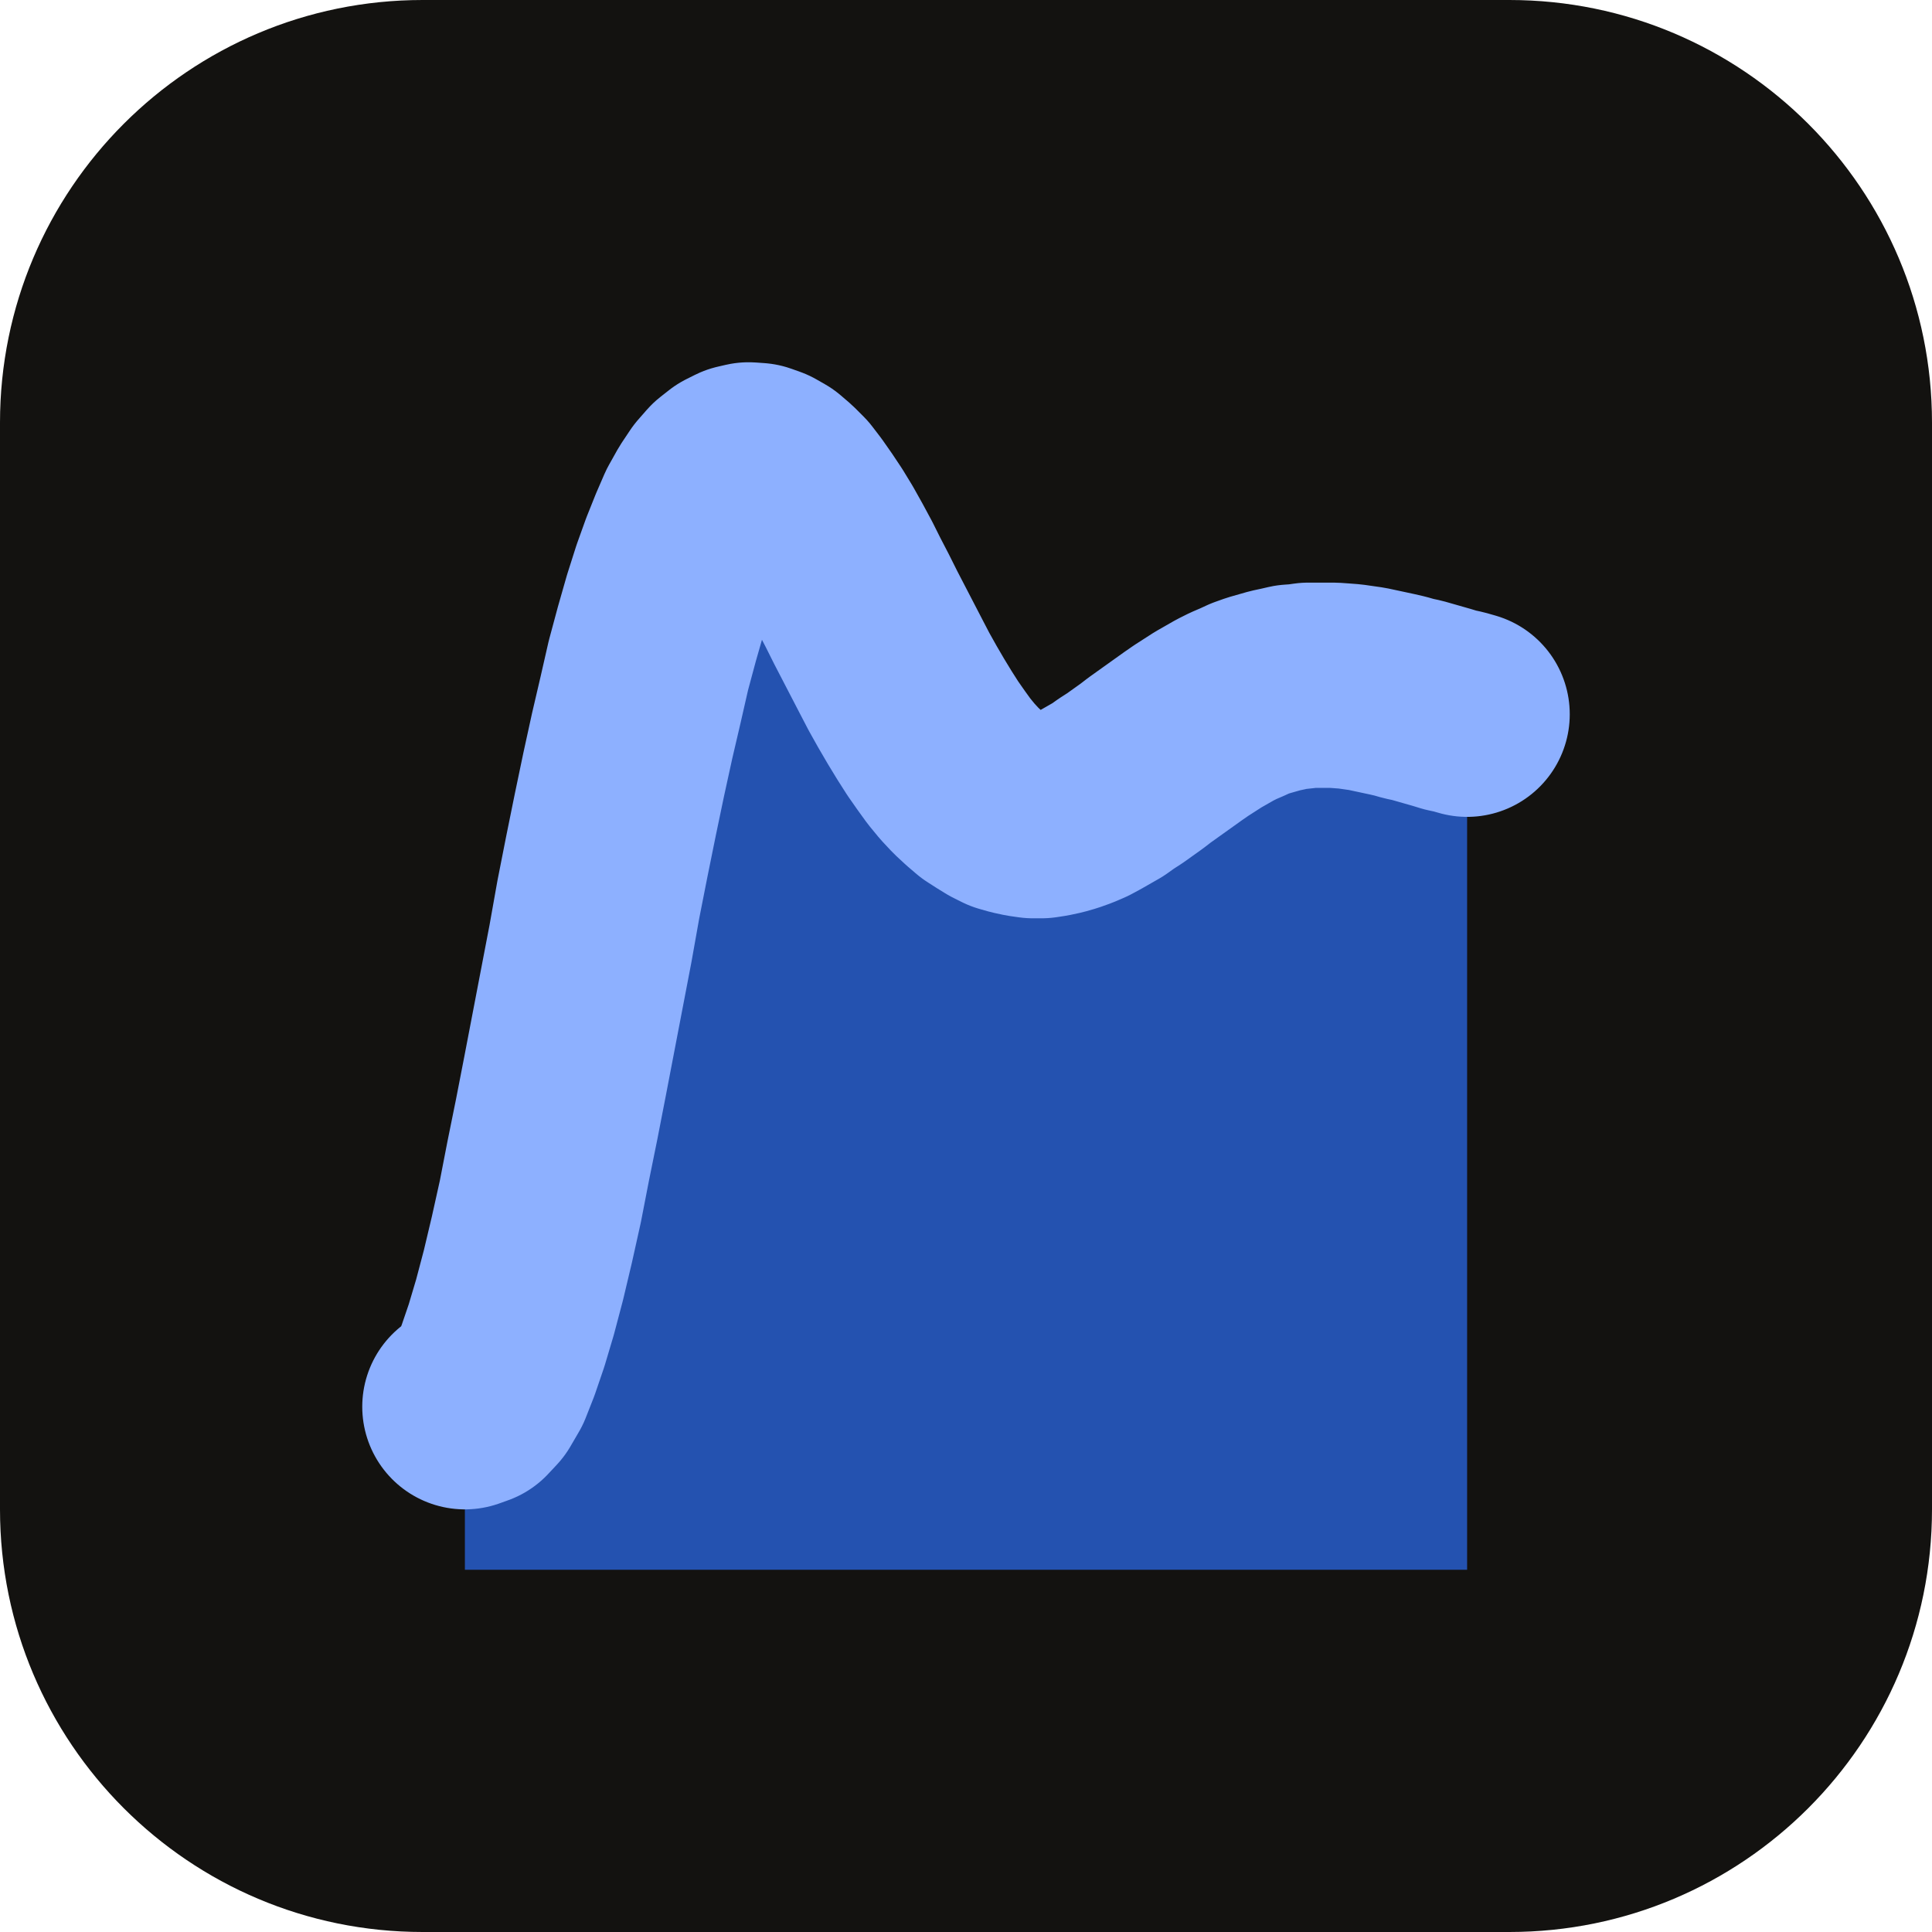
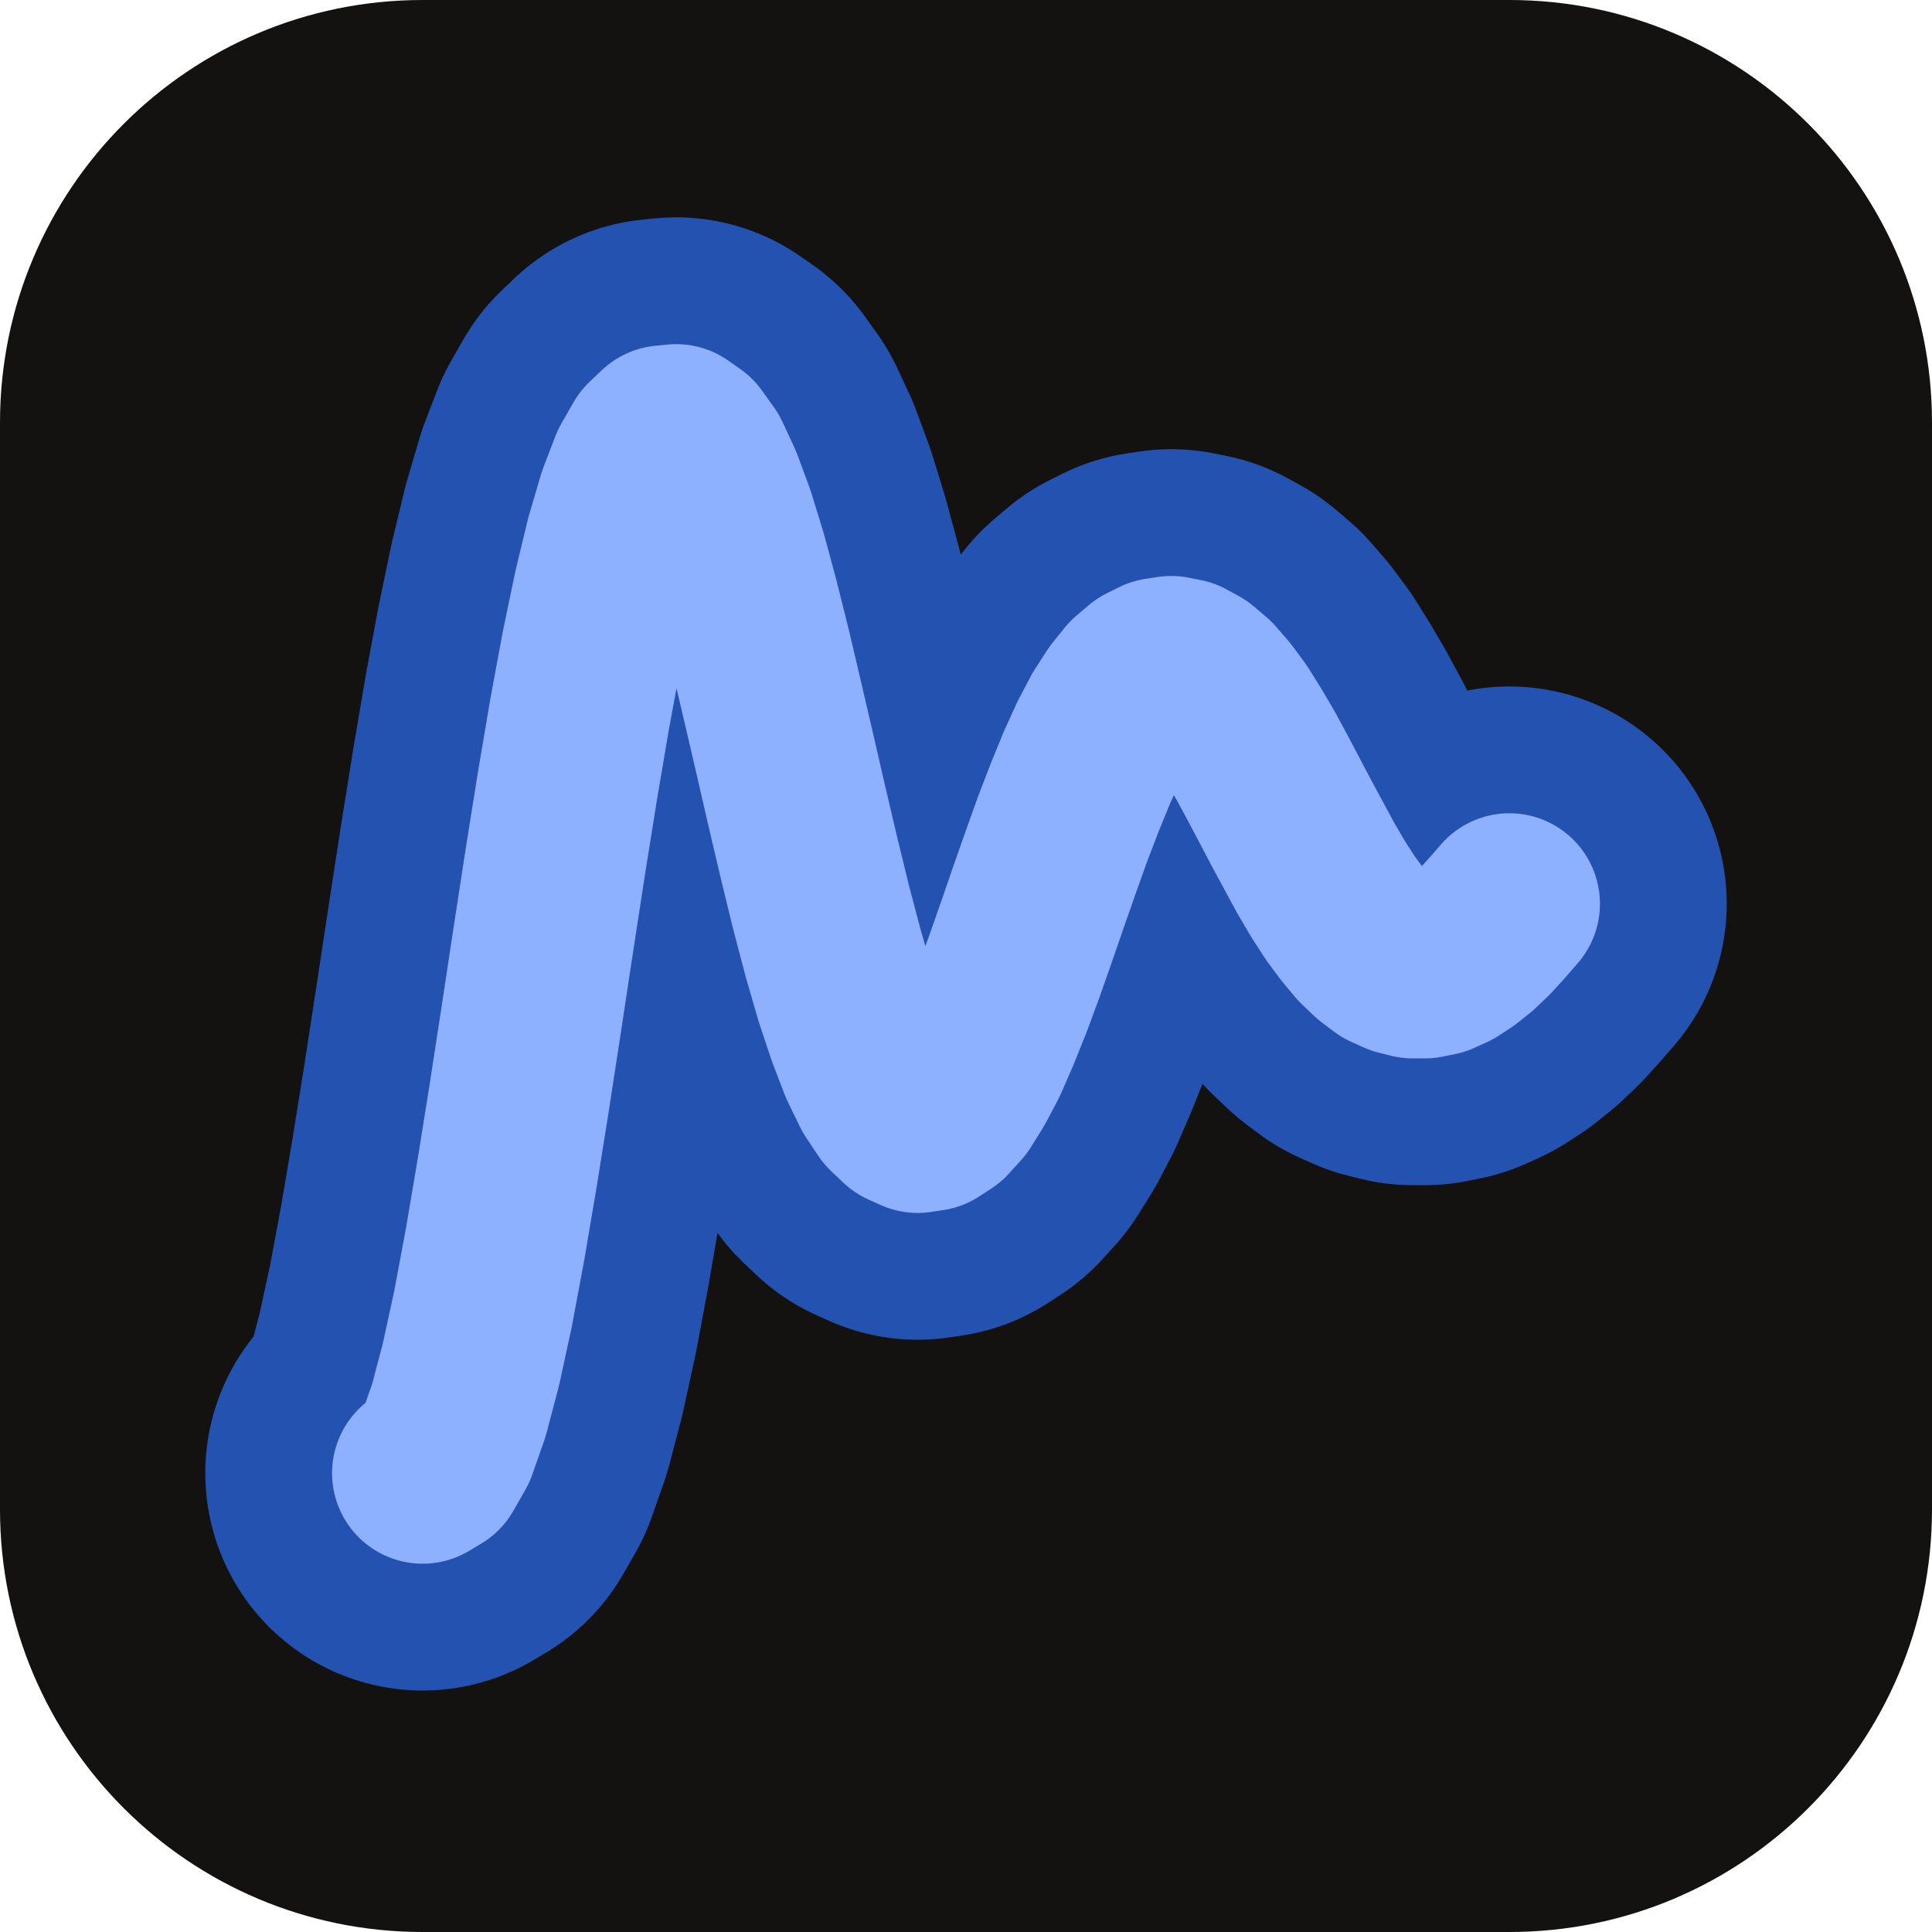
<svg xmlns="http://www.w3.org/2000/svg" viewBox="0 0 32 32" width="32" height="32">
  <rect width="32" height="32" rx="7" fill="#131210" />
-   <polygon points="7.70,23.30 7.84,23.25 7.98,23.10 8.12,22.86 8.25,22.53 8.39,22.12 8.53,21.65 8.67,21.12 8.81,20.53 8.95,19.90 9.08,19.23 9.22,18.54 9.36,17.82 9.50,17.09 9.64,16.36 9.78,15.63 9.91,14.90 10.05,14.19 10.19,13.50 10.33,12.83 10.47,12.19 10.61,11.59 10.74,11.02 10.88,10.50 11.02,10.01 11.16,9.57 11.30,9.18 11.44,8.83 11.57,8.53 11.71,8.28 11.85,8.07 11.99,7.91 12.13,7.80 12.27,7.73 12.40,7.70 12.54,7.71 12.68,7.76 12.82,7.84 12.96,7.96 13.10,8.10 13.23,8.27 13.37,8.47 13.51,8.68 13.65,8.91 13.79,9.16 13.93,9.42 14.06,9.68 14.20,9.95 14.34,10.23 14.48,10.50 14.62,10.77 14.76,11.04 14.89,11.29 15.03,11.54 15.17,11.78 15.31,12.01 15.45,12.23 15.59,12.43 15.72,12.61 15.86,12.78 16.00,12.93 16.14,13.06 16.28,13.18 16.42,13.27 16.55,13.35 16.69,13.42 16.83,13.46 16.97,13.49 17.11,13.51 17.25,13.51 17.38,13.49 17.52,13.46 17.66,13.42 17.80,13.37 17.94,13.31 18.07,13.24 18.21,13.16 18.35,13.08 18.49,12.98 18.63,12.89 18.77,12.79 18.91,12.69 19.04,12.59 19.18,12.49 19.32,12.39 19.46,12.29 19.60,12.19 19.73,12.10 19.87,12.01 20.01,11.92 20.15,11.84 20.29,11.76 20.43,11.69 20.57,11.63 20.70,11.57 20.84,11.52 20.98,11.48 21.12,11.44 21.26,11.41 21.39,11.38 21.53,11.37 21.67,11.35 21.81,11.35 21.95,11.35 22.09,11.35 22.23,11.36 22.36,11.37 22.50,11.39 22.64,11.41 22.78,11.44 22.92,11.47 23.06,11.50 23.19,11.53 23.33,11.57 23.47,11.60 23.61,11.64 23.75,11.68 23.89,11.72 24.02,11.76 24.16,11.79 24.30,11.83 24.30,26.00 7.70,26.00" fill="#2452b0" />
-   <polyline points="7.70,23.30 7.84,23.25 7.98,23.10 8.12,22.86 8.25,22.53 8.39,22.12 8.53,21.65 8.67,21.12 8.81,20.53 8.95,19.90 9.08,19.23 9.22,18.54 9.36,17.82 9.50,17.09 9.64,16.36 9.78,15.63 9.91,14.90 10.05,14.19 10.19,13.50 10.33,12.83 10.47,12.19 10.61,11.59 10.74,11.02 10.88,10.50 11.02,10.01 11.16,9.57 11.30,9.18 11.44,8.83 11.57,8.53 11.71,8.28 11.85,8.07 11.99,7.91 12.13,7.80 12.27,7.73 12.40,7.70 12.54,7.71 12.68,7.76 12.82,7.84 12.96,7.96 13.10,8.10 13.23,8.27 13.37,8.47 13.51,8.68 13.65,8.91 13.79,9.16 13.93,9.42 14.06,9.68 14.20,9.95 14.34,10.23 14.48,10.50 14.62,10.77 14.76,11.04 14.89,11.29 15.03,11.54 15.17,11.78 15.31,12.01 15.45,12.23 15.59,12.43 15.72,12.61 15.86,12.78 16.00,12.93 16.14,13.06 16.28,13.18 16.42,13.27 16.55,13.35 16.69,13.42 16.83,13.46 16.97,13.49 17.11,13.51 17.25,13.51 17.38,13.49 17.52,13.46 17.66,13.42 17.80,13.37 17.94,13.31 18.07,13.24 18.21,13.16 18.35,13.08 18.49,12.98 18.63,12.89 18.77,12.79 18.91,12.69 19.04,12.59 19.18,12.49 19.32,12.39 19.46,12.29 19.60,12.19 19.73,12.10 19.87,12.01 20.01,11.92 20.15,11.84 20.29,11.76 20.43,11.69 20.57,11.63 20.70,11.57 20.84,11.52 20.98,11.48 21.12,11.44 21.26,11.41 21.39,11.38 21.53,11.37 21.67,11.35 21.81,11.35 21.95,11.35 22.09,11.35 22.23,11.36 22.36,11.37 22.50,11.39 22.64,11.41 22.78,11.44 22.92,11.47 23.06,11.50 23.19,11.53 23.33,11.57 23.47,11.60 23.61,11.64 23.75,11.68 23.89,11.72 24.02,11.76 24.16,11.79 24.30,11.83" fill="none" stroke="#8db0ff" stroke-width="3.4" stroke-linecap="round" stroke-linejoin="round" />
+   <polyline points="7.00,24.40 7.20,24.28 7.40,23.93 7.60,23.36 7.80,22.60 8.00,21.68 8.20,20.61 8.40,19.43 8.60,18.18 8.80,16.88 9.00,15.56 9.20,14.26 9.40,13.01 9.60,11.83 9.80,10.75 10.00,9.79 10.20,8.96 10.40,8.28 10.60,7.76 10.80,7.41 11.00,7.22 11.20,7.20 11.40,7.34 11.60,7.62 11.80,8.05 12.00,8.59 12.20,9.24 12.40,9.98 12.60,10.78 12.80,11.63 13.00,12.49 13.20,13.36 13.40,14.21 13.60,15.03 13.80,15.79 14.00,16.48 14.20,17.08 14.40,17.60 14.60,18.01 14.80,18.31 15.00,18.50 15.20,18.59 15.40,18.56 15.60,18.43 15.80,18.21 16.00,17.89 16.20,17.51 16.40,17.05 16.60,16.55 16.80,16.01 17.00,15.44 17.20,14.86 17.40,14.29 17.60,13.73 17.80,13.21 18.00,12.72 18.20,12.28 18.40,11.90 18.60,11.59 18.80,11.34 19.00,11.17 19.20,11.07 19.40,11.04 19.60,11.08 19.80,11.19 20.00,11.36 20.20,11.59 20.40,11.86 20.60,12.18 20.80,12.52 21.00,12.89 21.20,13.27 21.40,13.65 21.60,14.02 21.80,14.39 22.00,14.73 22.20,15.04 22.40,15.31 22.60,15.55 22.80,15.74 23.00,15.89 23.20,15.98 23.40,16.03 23.60,16.03 23.80,15.99 24.00,15.90 24.20,15.77 24.40,15.61 24.60,15.42 24.80,15.20 25.00,14.97" fill="none" stroke="#2452b0" stroke-width="7.2" stroke-linecap="round" stroke-linejoin="round" />
+   <polyline points="7.00,24.40 7.20,24.28 7.40,23.93 7.60,23.36 7.80,22.60 8.00,21.68 8.20,20.61 8.40,19.43 8.60,18.18 8.80,16.88 9.00,15.56 9.20,14.26 9.40,13.01 9.60,11.83 9.80,10.75 10.00,9.79 10.20,8.96 10.40,8.28 10.60,7.76 10.80,7.41 11.00,7.22 11.20,7.20 11.40,7.34 11.60,7.62 11.80,8.05 12.00,8.59 12.20,9.24 12.40,9.98 12.60,10.78 12.80,11.63 13.00,12.49 13.20,13.36 13.40,14.21 13.60,15.03 13.80,15.79 14.00,16.48 14.20,17.08 14.40,17.60 14.60,18.01 14.80,18.31 15.00,18.50 15.20,18.59 15.40,18.56 15.60,18.43 15.80,18.21 16.00,17.89 16.20,17.51 16.40,17.05 16.60,16.55 16.80,16.01 17.00,15.44 17.20,14.86 17.40,14.29 17.60,13.73 17.80,13.21 18.00,12.72 18.20,12.28 18.40,11.90 18.60,11.59 18.80,11.34 19.00,11.17 19.20,11.07 19.40,11.04 19.60,11.08 19.80,11.19 20.00,11.36 20.20,11.59 20.40,11.86 20.60,12.18 20.80,12.52 21.00,12.89 21.20,13.27 21.40,13.65 21.60,14.02 21.80,14.39 22.00,14.73 22.20,15.04 22.40,15.31 22.60,15.55 22.80,15.74 23.00,15.89 23.20,15.98 23.40,16.03 23.60,16.03 23.80,15.99 24.00,15.90 24.20,15.77 24.40,15.61 24.60,15.42 24.80,15.20 25.00,14.97" fill="none" stroke="#8db0ff" stroke-width="3" stroke-linecap="round" stroke-linejoin="round" />
</svg>
